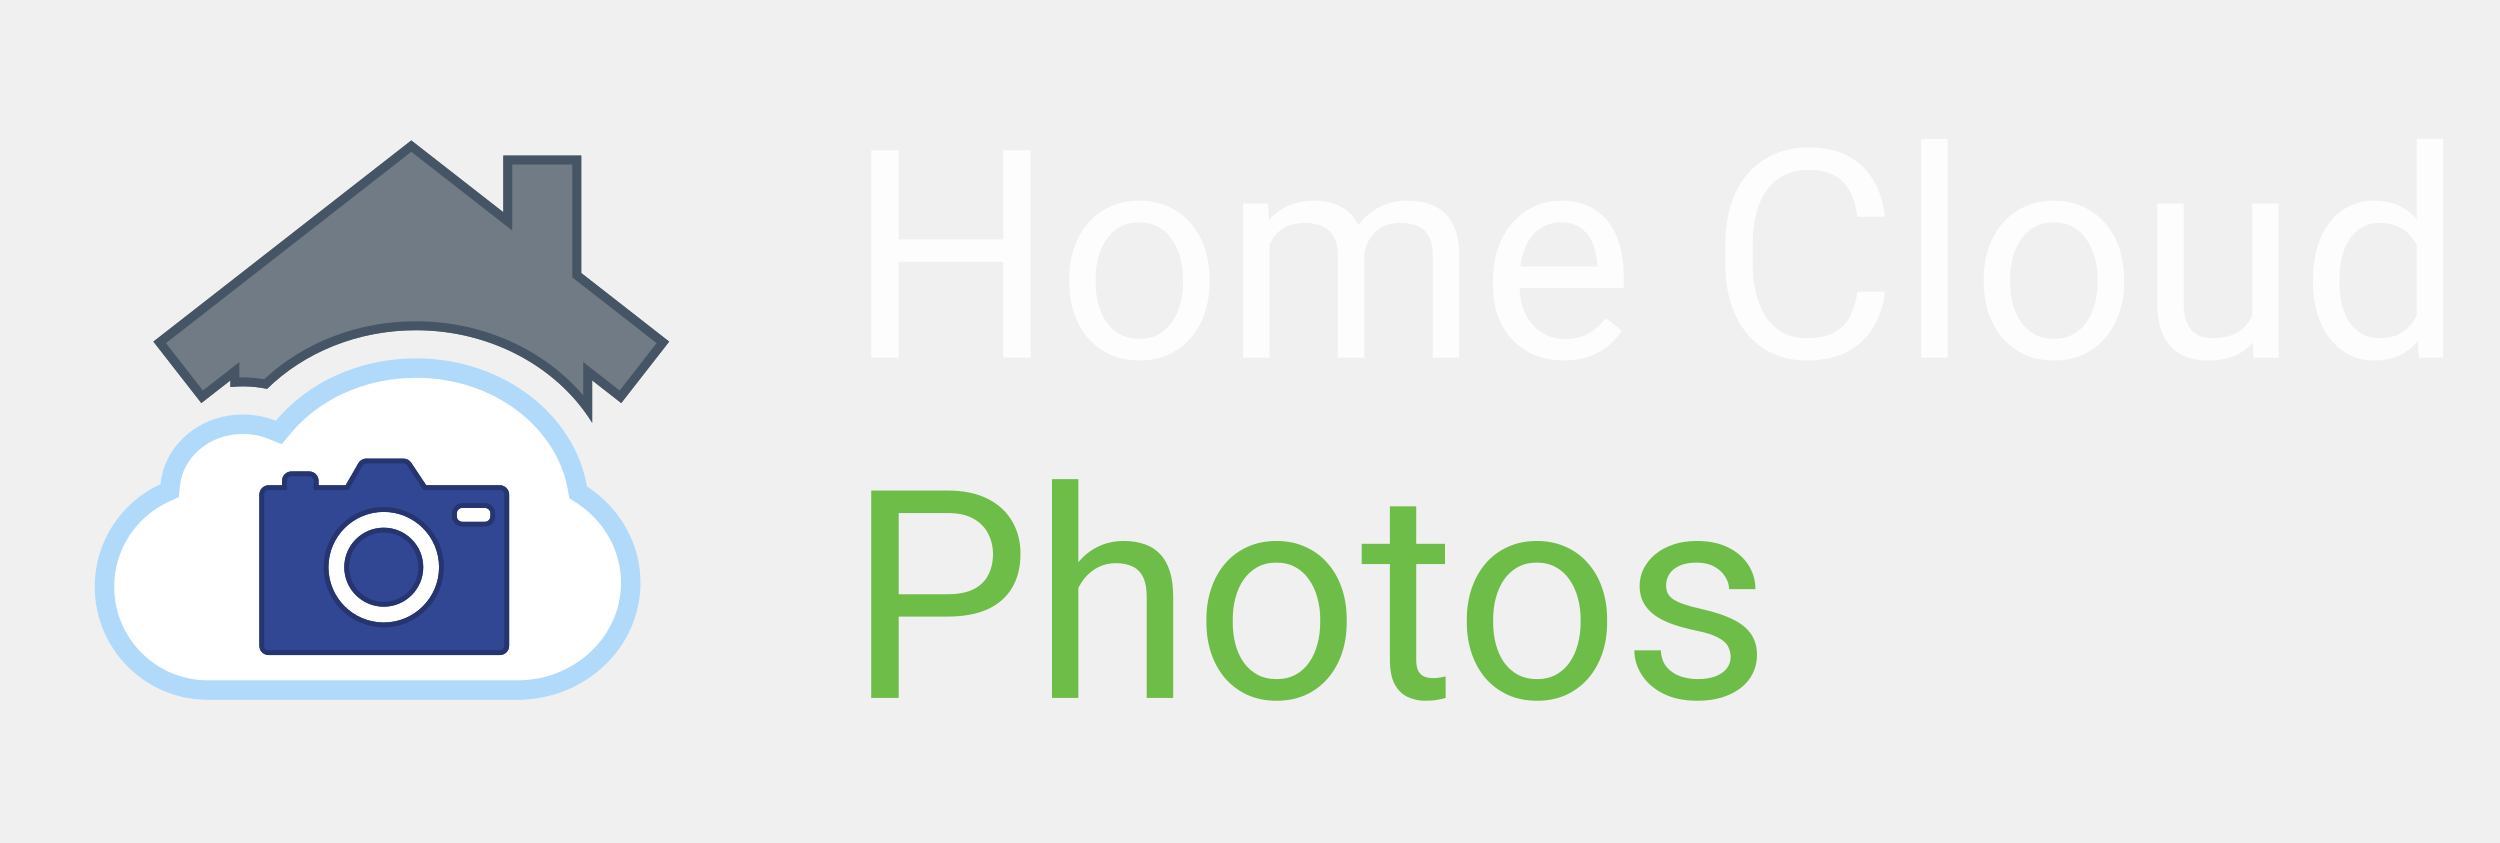
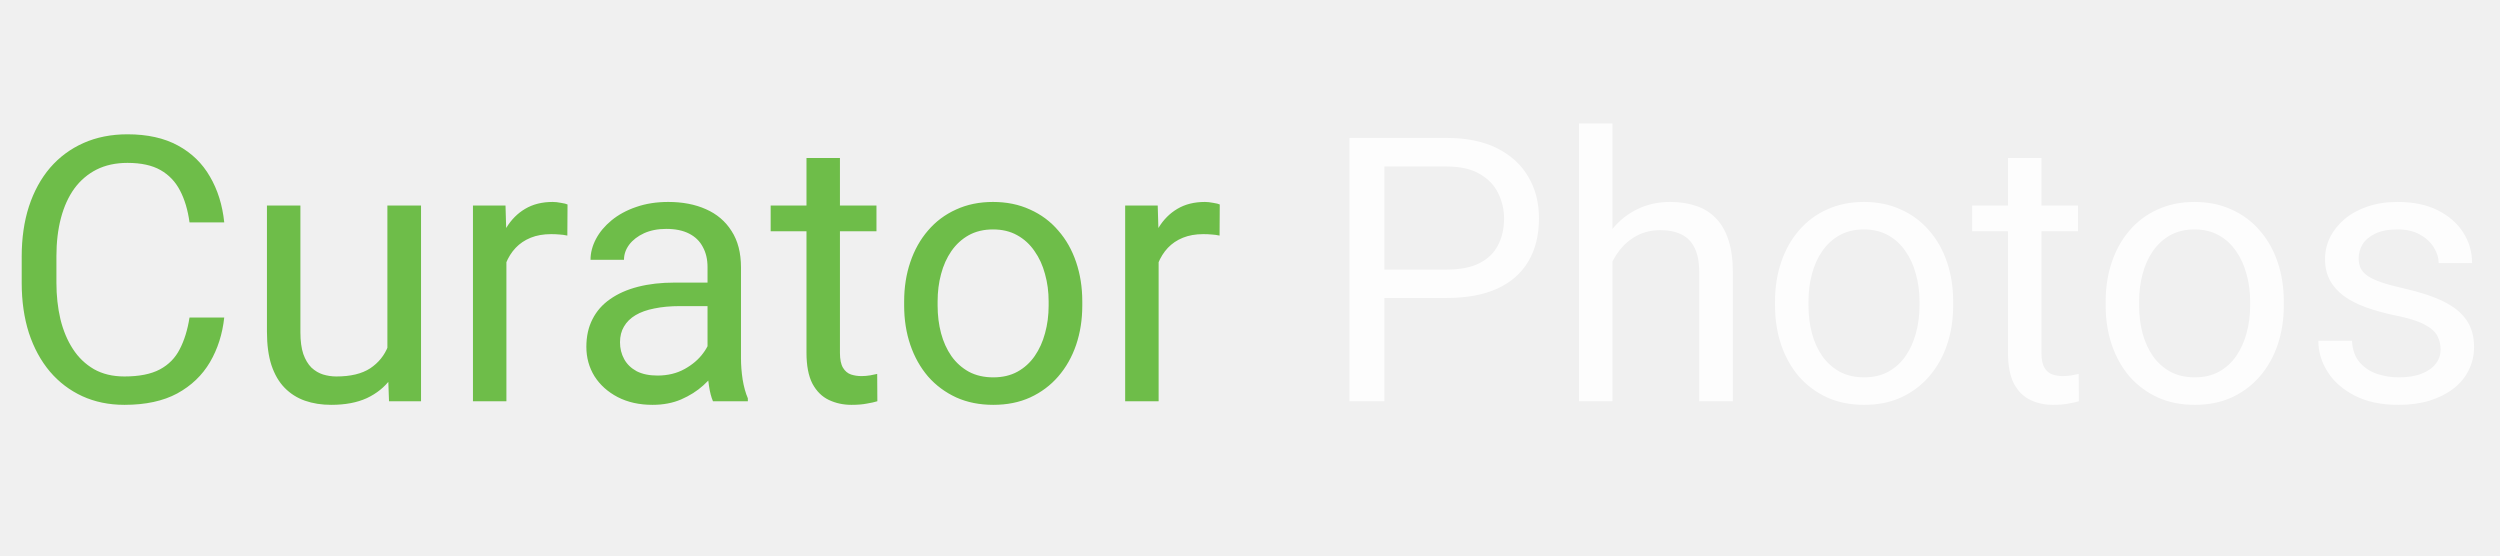
- <svg xmlns="http://www.w3.org/2000/svg" width="792" height="267" viewBox="0 0 792 267" fill="none">
-   <path d="M131.776 113.512C159.211 113.512 181.94 131.116 185.979 154.103C196.211 160.783 202.921 171.976 202.921 184.657C202.921 204.492 186.504 220.687 165.866 221.664V221.711H65.078V221.703C45.638 221.308 30 205.427 30 185.892C30 171.452 38.545 159.008 50.854 153.339C52.04 140.985 63.264 131.298 76.936 131.298C80.647 131.298 84.178 132.014 87.377 133.301C97.344 121.309 113.518 113.512 131.776 113.512Z" fill="white" />
-   <path d="M196.739 184.657C196.739 174.241 191.237 164.918 182.6 159.279L180.354 157.813L179.89 155.173C176.462 135.664 156.773 119.694 131.776 119.694C115.252 119.694 100.859 126.752 92.13 137.252L89.25 140.718L85.069 139.035C82.597 138.041 79.849 137.48 76.936 137.48C66.078 137.48 57.854 145.103 57.007 153.93L56.667 157.468L53.439 158.954C43.241 163.651 36.182 173.953 36.182 185.892C36.182 202.054 49.121 215.196 65.204 215.523L65.539 215.529H164.721L165.574 215.489C183.217 214.654 196.739 200.898 196.739 184.657ZM202.918 185.121C202.664 204.744 186.343 220.694 165.866 221.664V221.711H65.078V221.703C45.79 221.311 30.245 205.674 30.003 186.349L30 185.892C30 171.452 38.545 159.007 50.854 153.339C52.039 140.985 63.264 131.298 76.936 131.298L77.283 131.3C80.752 131.342 84.057 132.009 87.076 133.182L87.376 133.301C97.344 121.309 113.518 113.512 131.776 113.512L132.419 113.515C159.565 113.788 181.971 131.296 185.979 154.103C196.211 160.783 202.921 171.976 202.921 184.657L202.918 185.121Z" fill="#64B5F6" fill-opacity="0.5" />
-   <path d="M159.444 67.225V49.284H184.147V86.493L212 108.219L196.807 127.697L187.605 120.52V133.948C176.575 116.138 155.285 104.619 131.777 104.619C113.279 104.619 96.382 111.659 84.607 123.201C82.131 122.679 79.563 122.405 76.936 122.405C75.605 122.405 74.285 122.477 72.983 122.617V120.52L63.782 127.697L48.589 108.219L130.294 44.488L159.444 67.225Z" fill="#707B86" />
-   <path d="M159.444 67.225V49.284H184.147V86.493L212 108.219L196.807 127.697L187.605 120.52V133.948C176.661 116.277 155.617 104.799 132.327 104.621L131.777 104.619C113.279 104.619 96.382 111.659 84.607 123.201L84.142 123.106C81.966 122.677 79.72 122.438 77.428 122.408L76.936 122.405C75.605 122.405 74.285 122.477 72.983 122.617V120.52L63.782 127.697L48.589 108.219L130.294 44.488L159.444 67.225ZM52.58 108.712L64.275 123.706L75.827 114.695V119.577C76.196 119.567 76.566 119.561 76.936 119.561L77.465 119.565C79.584 119.592 81.668 119.786 83.7 120.134C95.965 108.67 113.121 101.775 131.777 101.775L132.348 101.777C153.232 101.937 172.489 110.848 184.762 125.247V114.695L196.314 123.706L208.008 108.712L181.303 87.881V52.127H162.287V73.049L130.294 48.095L52.58 108.712Z" fill="#455566" />
-   <path d="M127.807 145.276C128.798 145.276 129.724 145.772 130.273 146.597L135.024 153.723H158.337C159.974 153.723 161.301 155.05 161.301 156.687V204.563C161.301 206.201 159.974 207.528 158.337 207.528H85.121C83.484 207.528 82.157 206.201 82.157 204.563V156.687C82.157 155.05 83.484 153.723 85.121 153.723H89.352V152.307C89.352 150.67 90.679 149.343 92.316 149.343H97.962C99.599 149.343 100.926 150.67 100.926 152.307V153.723H109.501L113.522 146.758C114.052 145.841 115.03 145.276 116.089 145.276H127.807ZM121.572 162.169C111.898 162.169 104.054 170.012 104.054 179.687C104.055 189.362 111.898 197.205 121.572 197.205C131.247 197.205 139.091 189.362 139.091 179.687C139.091 170.012 131.247 162.169 121.572 162.169ZM121.573 167.174C128.483 167.174 134.085 172.776 134.085 179.687C134.085 186.597 128.483 192.2 121.573 192.2C114.662 192.2 109.06 186.597 109.06 179.687C109.06 172.776 114.662 167.174 121.573 167.174ZM146.451 160.917C145.496 160.917 144.721 161.691 144.721 162.646V163.568C144.721 164.523 145.496 165.297 146.451 165.297H153.628C154.583 165.297 155.357 164.523 155.357 163.568V162.646C155.357 161.692 154.583 160.917 153.628 160.917H146.451Z" fill="#314793" />
-   <path d="M158.337 205.982V207.528H85.121V205.982H158.337ZM159.756 204.563V156.687C159.756 155.928 159.159 155.308 158.409 155.27L158.337 155.268H134.197L128.987 147.454C128.741 147.084 128.336 146.852 127.895 146.824L127.807 146.822H116.089C115.614 146.822 115.173 147.059 114.91 147.451L114.86 147.531L110.394 155.268H99.381V152.307L99.379 152.234C99.342 151.509 98.76 150.927 98.035 150.89L97.962 150.888H92.316C91.533 150.888 90.897 151.524 90.897 152.307V155.268H85.121C84.362 155.268 83.743 155.864 83.704 156.614L83.703 156.687V204.563C83.703 205.347 84.338 205.982 85.121 205.982V207.528C83.484 207.528 82.157 206.201 82.157 204.563V156.687C82.157 155.05 83.484 153.723 85.121 153.723H89.352V152.307C89.352 150.67 90.679 149.343 92.316 149.343H97.962C99.599 149.343 100.926 150.67 100.926 152.307V153.723H109.501L113.522 146.758C114.052 145.841 115.03 145.276 116.089 145.276H127.807C128.798 145.276 129.724 145.772 130.273 146.597L135.024 153.723H158.337C159.974 153.723 161.301 155.05 161.301 156.687V204.563C161.301 206.201 159.974 207.528 158.337 207.528V205.982C159.12 205.982 159.756 205.347 159.756 204.563ZM139.091 179.687C139.091 170.012 131.247 162.169 121.572 162.169C111.898 162.169 104.054 170.012 104.054 179.687C104.055 189.362 111.898 197.205 121.572 197.205C131.247 197.205 139.091 189.362 139.091 179.687ZM132.54 179.687C132.54 173.724 127.782 168.873 121.856 168.723L121.573 168.719C115.61 168.719 110.759 173.477 110.609 179.404L110.605 179.687C110.605 185.744 115.516 190.654 121.573 190.654V192.2C114.662 192.2 109.06 186.597 109.06 179.687C109.06 172.776 114.662 167.174 121.573 167.174C128.483 167.174 134.085 172.776 134.085 179.687C134.085 186.597 128.483 192.2 121.573 192.2V190.654C127.63 190.654 132.54 185.744 132.54 179.687ZM143.176 163.568V162.646C143.176 160.838 144.642 159.372 146.451 159.372V160.917C145.496 160.917 144.721 161.691 144.721 162.646V163.568C144.721 164.523 145.496 165.297 146.451 165.297H153.628C154.583 165.297 155.357 164.523 155.357 163.568V162.646C155.357 161.692 154.583 160.917 153.628 160.917V159.372C155.38 159.372 156.811 160.748 156.898 162.478L156.903 162.646V163.568C156.902 165.32 155.527 166.75 153.797 166.838L153.628 166.842H146.451C144.699 166.842 143.268 165.467 143.18 163.736L143.176 163.568ZM153.628 159.372V160.917H146.451V159.372H153.628ZM140.635 179.933C140.504 190.266 132.152 198.618 121.819 198.749L121.572 198.75C111.126 198.75 102.643 190.348 102.511 179.933L102.509 179.687C102.509 169.159 111.044 160.623 121.572 160.623L121.819 160.625C132.234 160.757 140.636 169.241 140.636 179.687L140.635 179.933Z" fill="#263570" />
-   <path d="M318.914 75.852V82.936H283.355V75.852H318.914ZM284.709 47.609V113.299H276V47.609H284.709ZM326.495 47.609V113.299H317.831V47.609H326.495Z" fill="white" fill-opacity="0.87" />
-   <path d="M338.729 89.432V88.395C338.729 84.876 339.24 81.612 340.263 78.604C341.286 75.567 342.76 72.935 344.685 70.709C346.611 68.453 348.942 66.709 351.68 65.475C354.417 64.212 357.486 63.581 360.885 63.581C364.314 63.581 367.398 64.212 370.136 65.475C372.903 66.709 375.25 68.453 377.175 70.709C379.13 72.935 380.62 75.567 381.642 78.604C382.665 81.612 383.177 84.876 383.177 88.395V89.432C383.177 92.951 382.665 96.215 381.642 99.223C380.62 102.23 379.13 104.862 377.175 107.118C375.25 109.344 372.918 111.088 370.181 112.352C367.473 113.585 364.405 114.201 360.975 114.201C357.546 114.201 354.462 113.585 351.725 112.352C348.987 111.088 346.641 109.344 344.685 107.118C342.76 104.862 341.286 102.23 340.263 99.223C339.24 96.215 338.729 92.951 338.729 89.432ZM347.077 88.395V89.432C347.077 91.869 347.363 94.17 347.934 96.335C348.506 98.471 349.363 100.366 350.506 102.02C351.68 103.674 353.139 104.983 354.883 105.945C356.628 106.877 358.659 107.344 360.975 107.344C363.262 107.344 365.262 106.877 366.977 105.945C368.722 104.983 370.166 103.674 371.309 102.02C372.452 100.366 373.309 98.471 373.881 96.335C374.483 94.17 374.783 91.869 374.783 89.432V88.395C374.783 85.989 374.483 83.718 373.881 81.582C373.309 79.416 372.437 77.507 371.264 75.852C370.121 74.168 368.677 72.844 366.932 71.882C365.217 70.92 363.201 70.438 360.885 70.438C358.599 70.438 356.583 70.92 354.838 71.882C353.124 72.844 351.68 74.168 350.506 75.852C349.363 77.507 348.506 79.416 347.934 81.582C347.363 83.718 347.077 85.989 347.077 88.395Z" fill="white" fill-opacity="0.87" />
-   <path d="M402.18 74.183V113.299H393.786V64.483H401.728L402.18 74.183ZM400.465 87.041L396.584 86.906C396.614 83.567 397.05 80.484 397.893 77.657C398.735 74.8 399.983 72.318 401.638 70.213C403.293 68.107 405.353 66.483 407.82 65.34C410.287 64.167 413.145 63.581 416.394 63.581C418.68 63.581 420.786 63.911 422.711 64.573C424.637 65.205 426.306 66.212 427.72 67.596C429.134 68.98 430.232 70.754 431.014 72.92C431.796 75.085 432.187 77.702 432.187 80.77V113.299H423.839V81.176C423.839 78.62 423.403 76.574 422.531 75.04C421.688 73.506 420.485 72.393 418.921 71.702C417.356 70.98 415.521 70.619 413.416 70.619C410.949 70.619 408.888 71.055 407.234 71.927C405.579 72.799 404.255 74.002 403.263 75.537C402.27 77.07 401.548 78.83 401.097 80.815C400.675 82.77 400.465 84.846 400.465 87.041ZM432.097 82.439L426.502 84.154C426.532 81.477 426.968 78.905 427.81 76.439C428.683 73.972 429.931 71.777 431.556 69.852C433.21 67.927 435.241 66.408 437.648 65.295C440.054 64.152 442.807 63.581 445.905 63.581C448.523 63.581 450.839 63.926 452.855 64.618C454.9 65.31 456.615 66.378 457.999 67.822C459.413 69.235 460.481 71.055 461.203 73.281C461.925 75.506 462.286 78.153 462.286 81.221V113.299H453.892V81.131C453.892 78.394 453.456 76.273 452.584 74.769C451.742 73.236 450.538 72.168 448.974 71.566C447.44 70.935 445.605 70.619 443.469 70.619C441.634 70.619 440.009 70.935 438.595 71.566C437.181 72.198 435.993 73.07 435.03 74.183C434.068 75.266 433.331 76.514 432.819 77.928C432.338 79.341 432.097 80.845 432.097 82.439Z" fill="white" fill-opacity="0.87" />
-   <path d="M495.413 114.201C492.013 114.201 488.93 113.63 486.162 112.487C483.424 111.314 481.063 109.675 479.077 107.569C477.122 105.464 475.618 102.967 474.565 100.08C473.512 97.192 472.986 94.034 472.986 90.605V88.71C472.986 84.74 473.572 81.206 474.745 78.108C475.919 74.98 477.513 72.333 479.529 70.168C481.544 68.002 483.831 66.363 486.388 65.25C488.945 64.137 491.592 63.581 494.33 63.581C497.819 63.581 500.828 64.182 503.355 65.385C505.912 66.588 508.002 68.273 509.627 70.438C511.251 72.574 512.455 75.1 513.237 78.018C514.019 80.905 514.41 84.064 514.41 87.492V91.237H477.949V84.424H506.062V83.793C505.942 81.627 505.49 79.522 504.708 77.477C503.956 75.431 502.753 73.747 501.098 72.424C499.444 71.1 497.188 70.438 494.33 70.438C492.434 70.438 490.69 70.844 489.095 71.656C487.501 72.439 486.132 73.612 484.989 75.176C483.846 76.74 482.958 78.65 482.326 80.905C481.695 83.161 481.379 85.763 481.379 88.71V90.605C481.379 92.921 481.695 95.102 482.326 97.147C482.988 99.163 483.936 100.937 485.169 102.471C486.433 104.005 487.952 105.208 489.727 106.08C491.532 106.953 493.578 107.389 495.864 107.389C498.812 107.389 501.309 106.787 503.355 105.584C505.4 104.381 507.19 102.772 508.724 100.757L513.778 104.772C512.725 106.366 511.387 107.885 509.762 109.329C508.138 110.773 506.137 111.946 503.761 112.848C501.414 113.75 498.632 114.201 495.413 114.201Z" fill="white" fill-opacity="0.87" />
-   <path d="M588.471 92.41H597.135C596.683 96.561 595.495 100.275 593.57 103.554C591.644 106.832 588.922 109.434 585.402 111.359C581.882 113.254 577.49 114.201 572.226 114.201C568.375 114.201 564.87 113.48 561.712 112.036C558.583 110.592 555.891 108.547 553.634 105.9C551.378 103.223 549.633 100.02 548.4 96.29C547.197 92.53 546.595 88.35 546.595 83.748V77.206C546.595 72.604 547.197 68.438 548.4 64.709C549.633 60.949 551.393 57.73 553.679 55.054C555.996 52.377 558.779 50.316 562.028 48.873C565.277 47.429 568.932 46.707 572.993 46.707C577.957 46.707 582.153 47.639 585.583 49.504C589.012 51.369 591.674 53.956 593.57 57.264C595.495 60.543 596.683 64.348 597.135 68.679H588.471C588.049 65.611 587.267 62.979 586.124 60.783C584.981 58.558 583.356 56.843 581.251 55.64C579.145 54.437 576.392 53.835 572.993 53.835C570.075 53.835 567.503 54.392 565.277 55.505C563.08 56.618 561.23 58.197 559.726 60.242C558.252 62.287 557.139 64.739 556.387 67.596C555.635 70.453 555.259 73.627 555.259 77.116V83.748C555.259 86.966 555.59 89.989 556.252 92.816C556.943 95.644 557.981 98.125 559.365 100.26C560.749 102.396 562.509 104.08 564.645 105.313C566.781 106.517 569.308 107.118 572.226 107.118C575.926 107.118 578.874 106.532 581.07 105.359C583.266 104.186 584.921 102.501 586.034 100.306C587.177 98.11 587.989 95.478 588.471 92.41Z" fill="white" fill-opacity="0.87" />
-   <path d="M617.04 44V113.299H608.647V44H617.04Z" fill="white" fill-opacity="0.87" />
-   <path d="M628.462 89.432V88.395C628.462 84.876 628.973 81.612 629.996 78.604C631.019 75.567 632.493 72.935 634.418 70.709C636.344 68.453 638.675 66.709 641.413 65.475C644.15 64.212 647.219 63.581 650.618 63.581C654.048 63.581 657.131 64.212 659.869 65.475C662.636 66.709 664.983 68.453 666.908 70.709C668.864 72.935 670.353 75.567 671.376 78.604C672.398 81.612 672.91 84.876 672.91 88.395V89.432C672.91 92.951 672.398 96.215 671.376 99.223C670.353 102.23 668.864 104.862 666.908 107.118C664.983 109.344 662.651 111.088 659.914 112.352C657.206 113.585 654.138 114.201 650.708 114.201C647.279 114.201 644.195 113.585 641.458 112.352C638.72 111.088 636.374 109.344 634.418 107.118C632.493 104.862 631.019 102.23 629.996 99.223C628.973 96.215 628.462 92.951 628.462 89.432ZM636.81 88.395V89.432C636.81 91.869 637.096 94.17 637.667 96.335C638.239 98.471 639.096 100.366 640.239 102.02C641.413 103.674 642.872 104.983 644.617 105.945C646.361 106.877 648.392 107.344 650.708 107.344C652.995 107.344 654.995 106.877 656.71 105.945C658.455 104.983 659.899 103.674 661.042 102.02C662.185 100.366 663.042 98.471 663.614 96.335C664.216 94.17 664.517 91.869 664.517 89.432V88.395C664.517 85.989 664.216 83.718 663.614 81.582C663.042 79.416 662.17 77.507 660.997 75.852C659.854 74.168 658.41 72.844 656.665 71.882C654.95 70.92 652.935 70.438 650.618 70.438C648.332 70.438 646.316 70.92 644.571 71.882C642.857 72.844 641.413 74.168 640.239 75.852C639.096 77.507 638.239 79.416 637.667 81.582C637.096 83.718 636.81 85.989 636.81 88.395Z" fill="white" fill-opacity="0.87" />
-   <path d="M713.482 102.02V64.483H721.876V113.299H713.888L713.482 102.02ZM715.062 91.733L718.536 91.643C718.536 94.891 718.19 97.899 717.498 100.666C716.837 103.404 715.754 105.78 714.249 107.795C712.745 109.81 710.775 111.389 708.338 112.532C705.901 113.645 702.938 114.201 699.449 114.201C697.072 114.201 694.891 113.856 692.905 113.164C690.95 112.472 689.265 111.404 687.852 109.96C686.438 108.517 685.34 106.637 684.557 104.321C683.805 102.005 683.429 99.223 683.429 95.974V64.483H691.777V96.064C691.777 98.26 692.018 100.08 692.499 101.524C693.011 102.937 693.688 104.065 694.53 104.907C695.402 105.72 696.365 106.291 697.418 106.622C698.501 106.953 699.614 107.118 700.757 107.118C704.307 107.118 707.12 106.441 709.195 105.088C711.271 103.704 712.76 101.855 713.663 99.538C714.595 97.192 715.062 94.591 715.062 91.733Z" fill="white" fill-opacity="0.87" />
-   <path d="M765.607 103.825V44H774V113.299H766.329L765.607 103.825ZM732.756 89.432V88.485C732.756 84.755 733.207 81.372 734.11 78.334C735.042 75.266 736.351 72.634 738.036 70.438C739.75 68.243 741.781 66.558 744.127 65.385C746.504 64.182 749.151 63.581 752.069 63.581C755.138 63.581 757.815 64.122 760.102 65.205C762.418 66.257 764.373 67.806 765.968 69.852C767.592 71.867 768.871 74.303 769.803 77.161C770.736 80.018 771.383 83.251 771.744 86.861V91.011C771.413 94.591 770.766 97.809 769.803 100.666C768.871 103.524 767.592 105.96 765.968 107.975C764.373 109.991 762.418 111.54 760.102 112.622C757.785 113.675 755.078 114.201 751.979 114.201C749.121 114.201 746.504 113.585 744.127 112.352C741.781 111.118 739.75 109.389 738.036 107.163C736.351 104.937 735.042 102.321 734.11 99.313C733.207 96.275 732.756 92.982 732.756 89.432ZM741.149 88.485V89.432C741.149 91.869 741.39 94.155 741.871 96.29C742.383 98.426 743.165 100.306 744.218 101.93C745.271 103.554 746.609 104.832 748.234 105.765C749.858 106.667 751.799 107.118 754.055 107.118C756.823 107.118 759.094 106.532 760.869 105.359C762.674 104.186 764.118 102.637 765.201 100.712C766.284 98.787 767.126 96.696 767.728 94.44V83.567C767.367 81.913 766.84 80.319 766.148 78.785C765.486 77.221 764.614 75.837 763.531 74.634C762.478 73.401 761.17 72.424 759.605 71.702C758.071 70.98 756.251 70.619 754.145 70.619C751.859 70.619 749.888 71.1 748.234 72.062C746.609 72.995 745.271 74.288 744.218 75.942C743.165 77.567 742.383 79.462 741.871 81.627C741.39 83.763 741.149 86.049 741.149 88.485Z" fill="white" fill-opacity="0.87" />
-   <path d="M300.232 195.336H282.678V188.253H300.232C303.631 188.253 306.384 187.711 308.49 186.629C310.596 185.546 312.13 184.042 313.093 182.117C314.085 180.192 314.582 177.996 314.582 175.53C314.582 173.274 314.085 171.154 313.093 169.168C312.13 167.183 310.596 165.589 308.49 164.386C306.384 163.153 303.631 162.536 300.232 162.536H284.709V221.098H276V155.408H300.232C305.196 155.408 309.392 156.265 312.822 157.98C316.251 159.694 318.853 162.07 320.628 165.108C322.403 168.116 323.291 171.56 323.291 175.44C323.291 179.651 322.403 183.245 320.628 186.223C318.853 189.2 316.251 191.471 312.822 193.035C309.392 194.569 305.196 195.336 300.232 195.336Z" fill="#6EBD49" />
-   <path d="M341.617 151.799V221.098H333.269V151.799H341.617ZM339.631 194.84L336.157 194.704C336.187 191.366 336.683 188.283 337.646 185.456C338.608 182.598 339.962 180.117 341.707 178.011C343.452 175.906 345.528 174.282 347.934 173.139C350.371 171.966 353.063 171.379 356.012 171.379C358.418 171.379 360.584 171.71 362.509 172.372C364.435 173.003 366.074 174.026 367.428 175.44C368.812 176.853 369.865 178.688 370.587 180.944C371.309 183.17 371.67 185.892 371.67 189.11V221.098H363.277V189.02C363.277 186.463 362.901 184.418 362.149 182.884C361.396 181.32 360.298 180.192 358.854 179.5C357.41 178.778 355.636 178.417 353.53 178.417C351.454 178.417 349.559 178.853 347.844 179.726C346.159 180.598 344.7 181.801 343.467 183.335C342.264 184.869 341.316 186.629 340.624 188.614C339.962 190.569 339.631 192.644 339.631 194.84Z" fill="#6EBD49" />
-   <path d="M382.189 197.231V196.193C382.189 192.674 382.701 189.411 383.724 186.403C384.746 183.365 386.22 180.733 388.146 178.508C390.071 176.252 392.403 174.507 395.14 173.274C397.878 172.011 400.946 171.379 404.346 171.379C407.775 171.379 410.859 172.011 413.596 173.274C416.364 174.507 418.71 176.252 420.636 178.508C422.591 180.733 424.08 183.365 425.103 186.403C426.126 189.411 426.637 192.674 426.637 196.193V197.231C426.637 200.75 426.126 204.014 425.103 207.021C424.08 210.029 422.591 212.661 420.636 214.917C418.71 217.142 416.379 218.887 413.641 220.15C410.934 221.383 407.865 222 404.436 222C401.006 222 397.923 221.383 395.185 220.15C392.448 218.887 390.101 217.142 388.146 214.917C386.22 212.661 384.746 210.029 383.724 207.021C382.701 204.014 382.189 200.75 382.189 197.231ZM390.537 196.193V197.231C390.537 199.667 390.823 201.968 391.395 204.134C391.966 206.269 392.824 208.164 393.967 209.819C395.14 211.473 396.599 212.781 398.344 213.744C400.089 214.676 402.119 215.142 404.436 215.142C406.722 215.142 408.723 214.676 410.437 213.744C412.182 212.781 413.626 211.473 414.769 209.819C415.913 208.164 416.77 206.269 417.341 204.134C417.943 201.968 418.244 199.667 418.244 197.231V196.193C418.244 193.787 417.943 191.516 417.341 189.381C416.77 187.215 415.897 185.305 414.724 183.651C413.581 181.967 412.137 180.643 410.392 179.681C408.678 178.718 406.662 178.237 404.346 178.237C402.059 178.237 400.044 178.718 398.299 179.681C396.584 180.643 395.14 181.967 393.967 183.651C392.824 185.305 391.966 187.215 391.395 189.381C390.823 191.516 390.537 193.787 390.537 196.193Z" fill="#6EBD49" />
-   <path d="M457.779 172.282V178.688H431.381V172.282H457.779ZM440.315 160.416H448.663V209.006C448.663 210.661 448.919 211.909 449.431 212.751C449.942 213.593 450.604 214.15 451.416 214.42C452.228 214.691 453.101 214.826 454.033 214.826C454.725 214.826 455.447 214.766 456.199 214.646C456.981 214.496 457.568 214.375 457.959 214.285L458.004 221.098C457.342 221.308 456.47 221.504 455.387 221.684C454.334 221.895 453.056 222 451.551 222C449.506 222 447.626 221.594 445.911 220.782C444.196 219.97 442.827 218.616 441.804 216.721C440.812 214.796 440.315 212.21 440.315 208.961V160.416Z" fill="#6EBD49" />
-   <path d="M464.688 197.231V196.193C464.688 192.674 465.2 189.411 466.222 186.403C467.245 183.365 468.719 180.733 470.645 178.508C472.57 176.252 474.901 174.507 477.639 173.274C480.376 172.011 483.445 171.379 486.844 171.379C490.274 171.379 493.357 172.011 496.095 173.274C498.863 174.507 501.209 176.252 503.134 178.508C505.09 180.733 506.579 183.365 507.602 186.403C508.625 189.411 509.136 192.674 509.136 196.193V197.231C509.136 200.75 508.625 204.014 507.602 207.021C506.579 210.029 505.09 212.661 503.134 214.917C501.209 217.142 498.878 218.887 496.14 220.15C493.433 221.383 490.364 222 486.935 222C483.505 222 480.422 221.383 477.684 220.15C474.946 218.887 472.6 217.142 470.645 214.917C468.719 212.661 467.245 210.029 466.222 207.021C465.2 204.014 464.688 200.75 464.688 197.231ZM473.036 196.193V197.231C473.036 199.667 473.322 201.968 473.894 204.134C474.465 206.269 475.322 208.164 476.466 209.819C477.639 211.473 479.098 212.781 480.843 213.744C482.588 214.676 484.618 215.142 486.935 215.142C489.221 215.142 491.221 214.676 492.936 213.744C494.681 212.781 496.125 211.473 497.268 209.819C498.411 208.164 499.269 206.269 499.84 204.134C500.442 201.968 500.743 199.667 500.743 197.231V196.193C500.743 193.787 500.442 191.516 499.84 189.381C499.269 187.215 498.396 185.305 497.223 183.651C496.08 181.967 494.636 180.643 492.891 179.681C491.176 178.718 489.161 178.237 486.844 178.237C484.558 178.237 482.542 178.718 480.798 179.681C479.083 180.643 477.639 181.967 476.466 183.651C475.322 185.305 474.465 187.215 473.894 189.381C473.322 191.516 473.036 193.787 473.036 196.193Z" fill="#6EBD49" />
-   <path d="M548.264 208.149C548.264 206.946 547.994 205.833 547.452 204.811C546.941 203.758 545.873 202.81 544.248 201.968C542.654 201.096 540.247 200.344 537.028 199.712C534.321 199.141 531.869 198.464 529.673 197.682C527.507 196.9 525.657 195.953 524.123 194.84C522.619 193.727 521.46 192.419 520.648 190.915C519.836 189.411 519.43 187.651 519.43 185.636C519.43 183.711 519.851 181.891 520.693 180.177C521.566 178.462 522.784 176.944 524.348 175.62C525.943 174.297 527.853 173.259 530.079 172.507C532.305 171.755 534.787 171.379 537.525 171.379C541.436 171.379 544.775 172.071 547.543 173.455C550.31 174.838 552.431 176.688 553.905 179.004C555.379 181.29 556.116 183.831 556.116 186.629H547.768C547.768 185.275 547.362 183.967 546.55 182.703C545.768 181.41 544.609 180.342 543.075 179.5C541.571 178.658 539.721 178.237 537.525 178.237C535.208 178.237 533.328 178.598 531.884 179.32C530.47 180.011 529.432 180.899 528.771 181.982C528.139 183.064 527.823 184.207 527.823 185.41C527.823 186.313 527.973 187.125 528.274 187.847C528.605 188.539 529.177 189.185 529.989 189.787C530.801 190.358 531.944 190.9 533.418 191.411C534.893 191.922 536.773 192.434 539.059 192.945C543.06 193.847 546.354 194.93 548.941 196.193C551.529 197.457 553.454 199.006 554.717 200.84C555.981 202.675 556.613 204.901 556.613 207.518C556.613 209.653 556.161 211.608 555.259 213.383C554.386 215.157 553.108 216.691 551.423 217.985C549.769 219.248 547.783 220.24 545.467 220.962C543.18 221.654 540.608 222 537.75 222C533.449 222 529.808 221.233 526.83 219.699C523.852 218.165 521.596 216.18 520.062 213.744C518.527 211.307 517.76 208.736 517.76 206.029H526.153C526.274 208.315 526.936 210.134 528.139 211.488C529.342 212.811 530.816 213.759 532.561 214.33C534.306 214.872 536.036 215.142 537.75 215.142C540.037 215.142 541.947 214.841 543.481 214.24C545.046 213.638 546.234 212.811 547.046 211.759C547.858 210.706 548.264 209.503 548.264 208.149Z" fill="#6EBD49" />
+ <svg xmlns="http://www.w3.org/2000/svg" width="162" height="36" viewBox="0 0 162 36" fill="none">
+   <path d="M12.281 20.574H14.531C14.414 21.652 14.105 22.617 13.605 23.469C13.105 24.32 12.398 24.996 11.484 25.496C10.57 25.988 9.43 26.234 8.062 26.234C7.062 26.234 6.152 26.047 5.332 25.672C4.52 25.297 3.82 24.766 3.234 24.078C2.648 23.383 2.195 22.551 1.875 21.582C1.562 20.605 1.406 19.52 1.406 18.324V16.625C1.406 15.43 1.562 14.348 1.875 13.379C2.195 12.402 2.652 11.566 3.246 10.871C3.848 10.176 4.57 9.641 5.414 9.266C6.258 8.891 7.207 8.703 8.262 8.703C9.551 8.703 10.641 8.945 11.531 9.43C12.422 9.914 13.113 10.586 13.605 11.445C14.105 12.297 14.414 13.285 14.531 14.41H12.281C12.172 13.613 11.969 12.93 11.672 12.359C11.375 11.781 10.953 11.336 10.406 11.023C9.859 10.711 9.145 10.555 8.262 10.555C7.504 10.555 6.836 10.699 6.258 10.988C5.688 11.277 5.207 11.688 4.816 12.219C4.434 12.75 4.145 13.387 3.949 14.129C3.754 14.871 3.656 15.695 3.656 16.602V18.324C3.656 19.16 3.742 19.945 3.914 20.68C4.094 21.414 4.363 22.059 4.723 22.613C5.082 23.168 5.539 23.605 6.094 23.926C6.648 24.238 7.305 24.395 8.062 24.395C9.023 24.395 9.789 24.242 10.359 23.938C10.93 23.633 11.359 23.195 11.648 22.625C11.945 22.055 12.156 21.371 12.281 20.574ZM25.103 23.07V13.32H27.283V26H25.208L25.103 23.07ZM25.513 20.398L26.416 20.375C26.416 21.219 26.326 22 26.146 22.719C25.974 23.43 25.693 24.047 25.302 24.57C24.912 25.094 24.4 25.504 23.767 25.801C23.134 26.09 22.365 26.234 21.458 26.234C20.841 26.234 20.275 26.145 19.759 25.965C19.251 25.785 18.814 25.508 18.447 25.133C18.079 24.758 17.794 24.27 17.591 23.668C17.396 23.066 17.298 22.344 17.298 21.5V13.32H19.466V21.523C19.466 22.094 19.529 22.566 19.654 22.941C19.787 23.309 19.962 23.602 20.181 23.82C20.408 24.031 20.658 24.18 20.931 24.266C21.212 24.352 21.501 24.395 21.798 24.395C22.72 24.395 23.451 24.219 23.99 23.867C24.529 23.508 24.916 23.027 25.15 22.426C25.392 21.816 25.513 21.141 25.513 20.398ZM32.815 15.312V26H30.647V13.32H32.757L32.815 15.312ZM36.776 13.25L36.764 15.266C36.585 15.227 36.413 15.203 36.249 15.195C36.093 15.18 35.913 15.172 35.71 15.172C35.21 15.172 34.768 15.25 34.386 15.406C34.003 15.562 33.679 15.781 33.413 16.062C33.147 16.344 32.936 16.68 32.78 17.07C32.632 17.453 32.534 17.875 32.487 18.336L31.878 18.688C31.878 17.922 31.952 17.203 32.1 16.531C32.257 15.859 32.495 15.266 32.815 14.75C33.136 14.227 33.542 13.82 34.034 13.531C34.534 13.234 35.128 13.086 35.815 13.086C35.972 13.086 36.151 13.105 36.354 13.145C36.557 13.176 36.698 13.211 36.776 13.25ZM45.848 23.832V17.305C45.848 16.805 45.746 16.371 45.543 16.004C45.348 15.629 45.051 15.34 44.653 15.137C44.254 14.934 43.762 14.832 43.176 14.832C42.629 14.832 42.149 14.926 41.735 15.113C41.328 15.301 41.008 15.547 40.774 15.852C40.547 16.156 40.434 16.484 40.434 16.836H38.266C38.266 16.383 38.383 15.934 38.617 15.488C38.852 15.043 39.188 14.641 39.625 14.281C40.071 13.914 40.602 13.625 41.219 13.414C41.844 13.195 42.539 13.086 43.305 13.086C44.227 13.086 45.039 13.242 45.742 13.555C46.453 13.867 47.008 14.34 47.407 14.973C47.813 15.598 48.016 16.383 48.016 17.328V23.234C48.016 23.656 48.051 24.105 48.121 24.582C48.2 25.059 48.313 25.469 48.461 25.812V26H46.2C46.09 25.75 46.004 25.418 45.942 25.004C45.879 24.582 45.848 24.191 45.848 23.832ZM46.223 18.312L46.246 19.836H44.055C43.438 19.836 42.887 19.887 42.403 19.988C41.918 20.082 41.512 20.227 41.184 20.422C40.856 20.617 40.606 20.863 40.434 21.16C40.262 21.449 40.176 21.789 40.176 22.18C40.176 22.578 40.266 22.941 40.446 23.27C40.625 23.598 40.895 23.859 41.254 24.055C41.621 24.242 42.071 24.336 42.602 24.336C43.266 24.336 43.852 24.195 44.36 23.914C44.867 23.633 45.27 23.289 45.567 22.883C45.871 22.477 46.035 22.082 46.059 21.699L46.985 22.742C46.93 23.07 46.782 23.434 46.539 23.832C46.297 24.23 45.973 24.613 45.567 24.98C45.168 25.34 44.692 25.641 44.137 25.883C43.59 26.117 42.973 26.234 42.285 26.234C41.426 26.234 40.672 26.066 40.024 25.73C39.383 25.395 38.883 24.945 38.524 24.383C38.172 23.812 37.996 23.176 37.996 22.473C37.996 21.793 38.129 21.195 38.395 20.68C38.66 20.156 39.043 19.723 39.543 19.379C40.043 19.027 40.645 18.762 41.348 18.582C42.051 18.402 42.836 18.312 43.703 18.312H46.223ZM56.795 13.32V14.984H49.939V13.32H56.795ZM52.26 10.238H54.428V22.859C54.428 23.289 54.494 23.613 54.627 23.832C54.76 24.051 54.931 24.195 55.142 24.266C55.353 24.336 55.58 24.371 55.822 24.371C56.002 24.371 56.189 24.355 56.385 24.324C56.588 24.285 56.74 24.254 56.842 24.23L56.853 26C56.681 26.055 56.455 26.105 56.174 26.152C55.9 26.207 55.568 26.234 55.178 26.234C54.646 26.234 54.158 26.129 53.713 25.918C53.267 25.707 52.912 25.355 52.646 24.863C52.388 24.363 52.26 23.691 52.26 22.848V10.238ZM58.589 19.801V19.531C58.589 18.617 58.722 17.77 58.987 16.988C59.253 16.199 59.636 15.516 60.136 14.938C60.636 14.352 61.241 13.898 61.952 13.578C62.663 13.25 63.46 13.086 64.343 13.086C65.234 13.086 66.034 13.25 66.745 13.578C67.464 13.898 68.073 14.352 68.573 14.938C69.081 15.516 69.468 16.199 69.734 16.988C69.999 17.77 70.132 18.617 70.132 19.531V19.801C70.132 20.715 69.999 21.562 69.734 22.344C69.468 23.125 69.081 23.809 68.573 24.395C68.073 24.973 67.468 25.426 66.757 25.754C66.054 26.074 65.257 26.234 64.366 26.234C63.476 26.234 62.675 26.074 61.964 25.754C61.253 25.426 60.644 24.973 60.136 24.395C59.636 23.809 59.253 23.125 58.987 22.344C58.722 21.562 58.589 20.715 58.589 19.801ZM60.757 19.531V19.801C60.757 20.434 60.831 21.031 60.98 21.594C61.128 22.148 61.351 22.641 61.648 23.07C61.952 23.5 62.331 23.84 62.784 24.09C63.237 24.332 63.765 24.453 64.366 24.453C64.96 24.453 65.48 24.332 65.925 24.09C66.378 23.84 66.753 23.5 67.05 23.07C67.347 22.641 67.57 22.148 67.718 21.594C67.874 21.031 67.952 20.434 67.952 19.801V19.531C67.952 18.906 67.874 18.316 67.718 17.762C67.57 17.199 67.343 16.703 67.038 16.273C66.741 15.836 66.366 15.492 65.913 15.242C65.468 14.992 64.945 14.867 64.343 14.867C63.749 14.867 63.226 14.992 62.773 15.242C62.327 15.492 61.952 15.836 61.648 16.273C61.351 16.703 61.128 17.199 60.98 17.762C60.831 18.316 60.757 18.906 60.757 19.531ZM75.079 15.312V26H72.911V13.32H75.02L75.079 15.312ZM79.04 13.25L79.028 15.266C78.848 15.227 78.676 15.203 78.512 15.195C78.356 15.18 78.176 15.172 77.973 15.172C77.473 15.172 77.032 15.25 76.649 15.406C76.266 15.562 75.942 15.781 75.676 16.062C75.411 16.344 75.2 16.68 75.044 17.07C74.895 17.453 74.797 17.875 74.751 18.336L74.141 18.688C74.141 17.922 74.216 17.203 74.364 16.531C74.52 15.859 74.758 15.266 75.079 14.75C75.399 14.227 75.805 13.82 76.297 13.531C76.797 13.234 77.391 13.086 78.079 13.086C78.235 13.086 78.415 13.105 78.618 13.145C78.821 13.176 78.962 13.211 79.04 13.25Z" fill="#6EBD49" />
+   <path d="M93.738 19.309H89.179V17.469H93.738C94.621 17.469 95.335 17.328 95.882 17.047C96.429 16.766 96.828 16.375 97.078 15.875C97.335 15.375 97.464 14.805 97.464 14.164C97.464 13.578 97.335 13.027 97.078 12.512C96.828 11.996 96.429 11.582 95.882 11.27C95.335 10.949 94.621 10.789 93.738 10.789H89.707V26H87.445V8.938H93.738C95.027 8.938 96.117 9.16 97.007 9.605C97.898 10.051 98.574 10.668 99.035 11.457C99.496 12.238 99.726 13.133 99.726 14.141C99.726 15.234 99.496 16.168 99.035 16.941C98.574 17.715 97.898 18.305 97.007 18.711C96.117 19.109 95.027 19.309 93.738 19.309ZM104.485 8V26H102.317V8H104.485ZM103.97 19.18L103.067 19.145C103.075 18.277 103.204 17.477 103.454 16.742C103.704 16 104.056 15.355 104.509 14.809C104.962 14.262 105.501 13.84 106.126 13.543C106.759 13.238 107.458 13.086 108.224 13.086C108.849 13.086 109.411 13.172 109.911 13.344C110.411 13.508 110.837 13.773 111.188 14.141C111.548 14.508 111.821 14.984 112.009 15.57C112.196 16.148 112.29 16.855 112.29 17.691V26H110.11V17.668C110.11 17.004 110.013 16.473 109.817 16.074C109.622 15.668 109.337 15.375 108.962 15.195C108.587 15.008 108.126 14.914 107.579 14.914C107.04 14.914 106.548 15.027 106.103 15.254C105.665 15.48 105.286 15.793 104.966 16.191C104.653 16.59 104.407 17.047 104.228 17.562C104.056 18.07 103.97 18.609 103.97 19.18ZM115.022 19.801V19.531C115.022 18.617 115.155 17.77 115.42 16.988C115.686 16.199 116.069 15.516 116.569 14.938C117.069 14.352 117.674 13.898 118.385 13.578C119.096 13.25 119.893 13.086 120.776 13.086C121.666 13.086 122.467 13.25 123.178 13.578C123.897 13.898 124.506 14.352 125.006 14.938C125.514 15.516 125.901 16.199 126.166 16.988C126.432 17.77 126.565 18.617 126.565 19.531V19.801C126.565 20.715 126.432 21.562 126.166 22.344C125.901 23.125 125.514 23.809 125.006 24.395C124.506 24.973 123.901 25.426 123.19 25.754C122.487 26.074 121.69 26.234 120.799 26.234C119.909 26.234 119.108 26.074 118.397 25.754C117.686 25.426 117.077 24.973 116.569 24.395C116.069 23.809 115.686 23.125 115.42 22.344C115.155 21.562 115.022 20.715 115.022 19.801ZM117.19 19.531V19.801C117.19 20.434 117.264 21.031 117.412 21.594C117.561 22.148 117.784 22.641 118.08 23.07C118.385 23.5 118.764 23.84 119.217 24.09C119.67 24.332 120.198 24.453 120.799 24.453C121.393 24.453 121.912 24.332 122.358 24.09C122.811 23.84 123.186 23.5 123.483 23.07C123.78 22.641 124.002 22.148 124.151 21.594C124.307 21.031 124.385 20.434 124.385 19.801V19.531C124.385 18.906 124.307 18.316 124.151 17.762C124.002 17.199 123.776 16.703 123.471 16.273C123.174 15.836 122.799 15.492 122.346 15.242C121.901 14.992 121.377 14.867 120.776 14.867C120.182 14.867 119.659 14.992 119.205 15.242C118.76 15.492 118.385 15.836 118.08 16.273C117.784 16.703 117.561 17.199 117.412 17.762C117.264 18.316 117.19 18.906 117.19 19.531ZM134.652 13.32V14.984H127.797V13.32H134.652ZM130.117 10.238H132.285V22.859C132.285 23.289 132.351 23.613 132.484 23.832C132.617 24.051 132.789 24.195 133 24.266C133.211 24.336 133.437 24.371 133.68 24.371C133.859 24.371 134.047 24.355 134.242 24.324C134.445 24.285 134.598 24.254 134.699 24.23L134.711 26C134.539 26.055 134.312 26.105 134.031 26.152C133.758 26.207 133.426 26.234 133.035 26.234C132.504 26.234 132.015 26.129 131.57 25.918C131.125 25.707 130.769 25.355 130.504 24.863C130.246 24.363 130.117 23.691 130.117 22.848V10.238ZM136.447 19.801V19.531C136.447 18.617 136.579 17.77 136.845 16.988C137.111 16.199 137.493 15.516 137.993 14.938C138.493 14.352 139.099 13.898 139.81 13.578C140.521 13.25 141.318 13.086 142.2 13.086C143.091 13.086 143.892 13.25 144.603 13.578C145.322 13.898 145.931 14.352 146.431 14.938C146.939 15.516 147.325 16.199 147.591 16.988C147.857 17.77 147.99 18.617 147.99 19.531V19.801C147.99 20.715 147.857 21.562 147.591 22.344C147.325 23.125 146.939 23.809 146.431 24.395C145.931 24.973 145.325 25.426 144.615 25.754C143.911 26.074 143.115 26.234 142.224 26.234C141.333 26.234 140.533 26.074 139.822 25.754C139.111 25.426 138.501 24.973 137.993 24.395C137.493 23.809 137.111 23.125 136.845 22.344C136.579 21.562 136.447 20.715 136.447 19.801ZM138.615 19.531V19.801C138.615 20.434 138.689 21.031 138.837 21.594C138.986 22.148 139.208 22.641 139.505 23.07C139.81 23.5 140.189 23.84 140.642 24.09C141.095 24.332 141.622 24.453 142.224 24.453C142.818 24.453 143.337 24.332 143.783 24.09C144.236 23.84 144.611 23.5 144.908 23.07C145.204 22.641 145.427 22.148 145.575 21.594C145.732 21.031 145.81 20.434 145.81 19.801V19.531C145.81 18.906 145.732 18.316 145.575 17.762C145.427 17.199 145.2 16.703 144.896 16.273C144.599 15.836 144.224 15.492 143.771 15.242C143.325 14.992 142.802 14.867 142.2 14.867C141.607 14.867 141.083 14.992 140.63 15.242C140.185 15.492 139.81 15.836 139.505 16.273C139.208 16.703 138.986 17.199 138.837 17.762C138.689 18.316 138.615 18.906 138.615 19.531ZM158.151 22.637C158.151 22.324 158.081 22.035 157.94 21.77C157.807 21.496 157.53 21.25 157.108 21.031C156.694 20.805 156.069 20.609 155.233 20.445C154.53 20.297 153.893 20.121 153.323 19.918C152.76 19.715 152.28 19.469 151.882 19.18C151.491 18.891 151.19 18.551 150.979 18.16C150.768 17.77 150.663 17.312 150.663 16.789C150.663 16.289 150.772 15.816 150.991 15.371C151.217 14.926 151.534 14.531 151.94 14.188C152.354 13.844 152.85 13.574 153.428 13.379C154.007 13.184 154.651 13.086 155.362 13.086C156.378 13.086 157.245 13.266 157.964 13.625C158.682 13.984 159.233 14.465 159.616 15.066C159.999 15.66 160.19 16.32 160.19 17.047H158.022C158.022 16.695 157.917 16.355 157.706 16.027C157.503 15.691 157.202 15.414 156.803 15.195C156.413 14.977 155.932 14.867 155.362 14.867C154.76 14.867 154.272 14.961 153.897 15.148C153.53 15.328 153.26 15.559 153.089 15.84C152.925 16.121 152.842 16.418 152.842 16.73C152.842 16.965 152.882 17.176 152.96 17.363C153.046 17.543 153.194 17.711 153.405 17.867C153.616 18.016 153.913 18.156 154.296 18.289C154.678 18.422 155.167 18.555 155.76 18.688C156.8 18.922 157.655 19.203 158.327 19.531C158.999 19.859 159.499 20.262 159.827 20.738C160.155 21.215 160.319 21.793 160.319 22.473C160.319 23.027 160.202 23.535 159.967 23.996C159.741 24.457 159.409 24.855 158.971 25.191C158.542 25.52 158.026 25.777 157.425 25.965C156.831 26.145 156.163 26.234 155.421 26.234C154.303 26.234 153.358 26.035 152.585 25.637C151.811 25.238 151.225 24.723 150.827 24.09C150.428 23.457 150.229 22.789 150.229 22.086H152.409C152.44 22.68 152.612 23.152 152.925 23.504C153.237 23.848 153.62 24.094 154.073 24.242C154.526 24.383 154.975 24.453 155.421 24.453C156.014 24.453 156.51 24.375 156.909 24.219C157.315 24.062 157.624 23.848 157.835 23.574C158.046 23.301 158.151 22.988 158.151 22.637Z" fill="white" fill-opacity="0.87" />
</svg>
